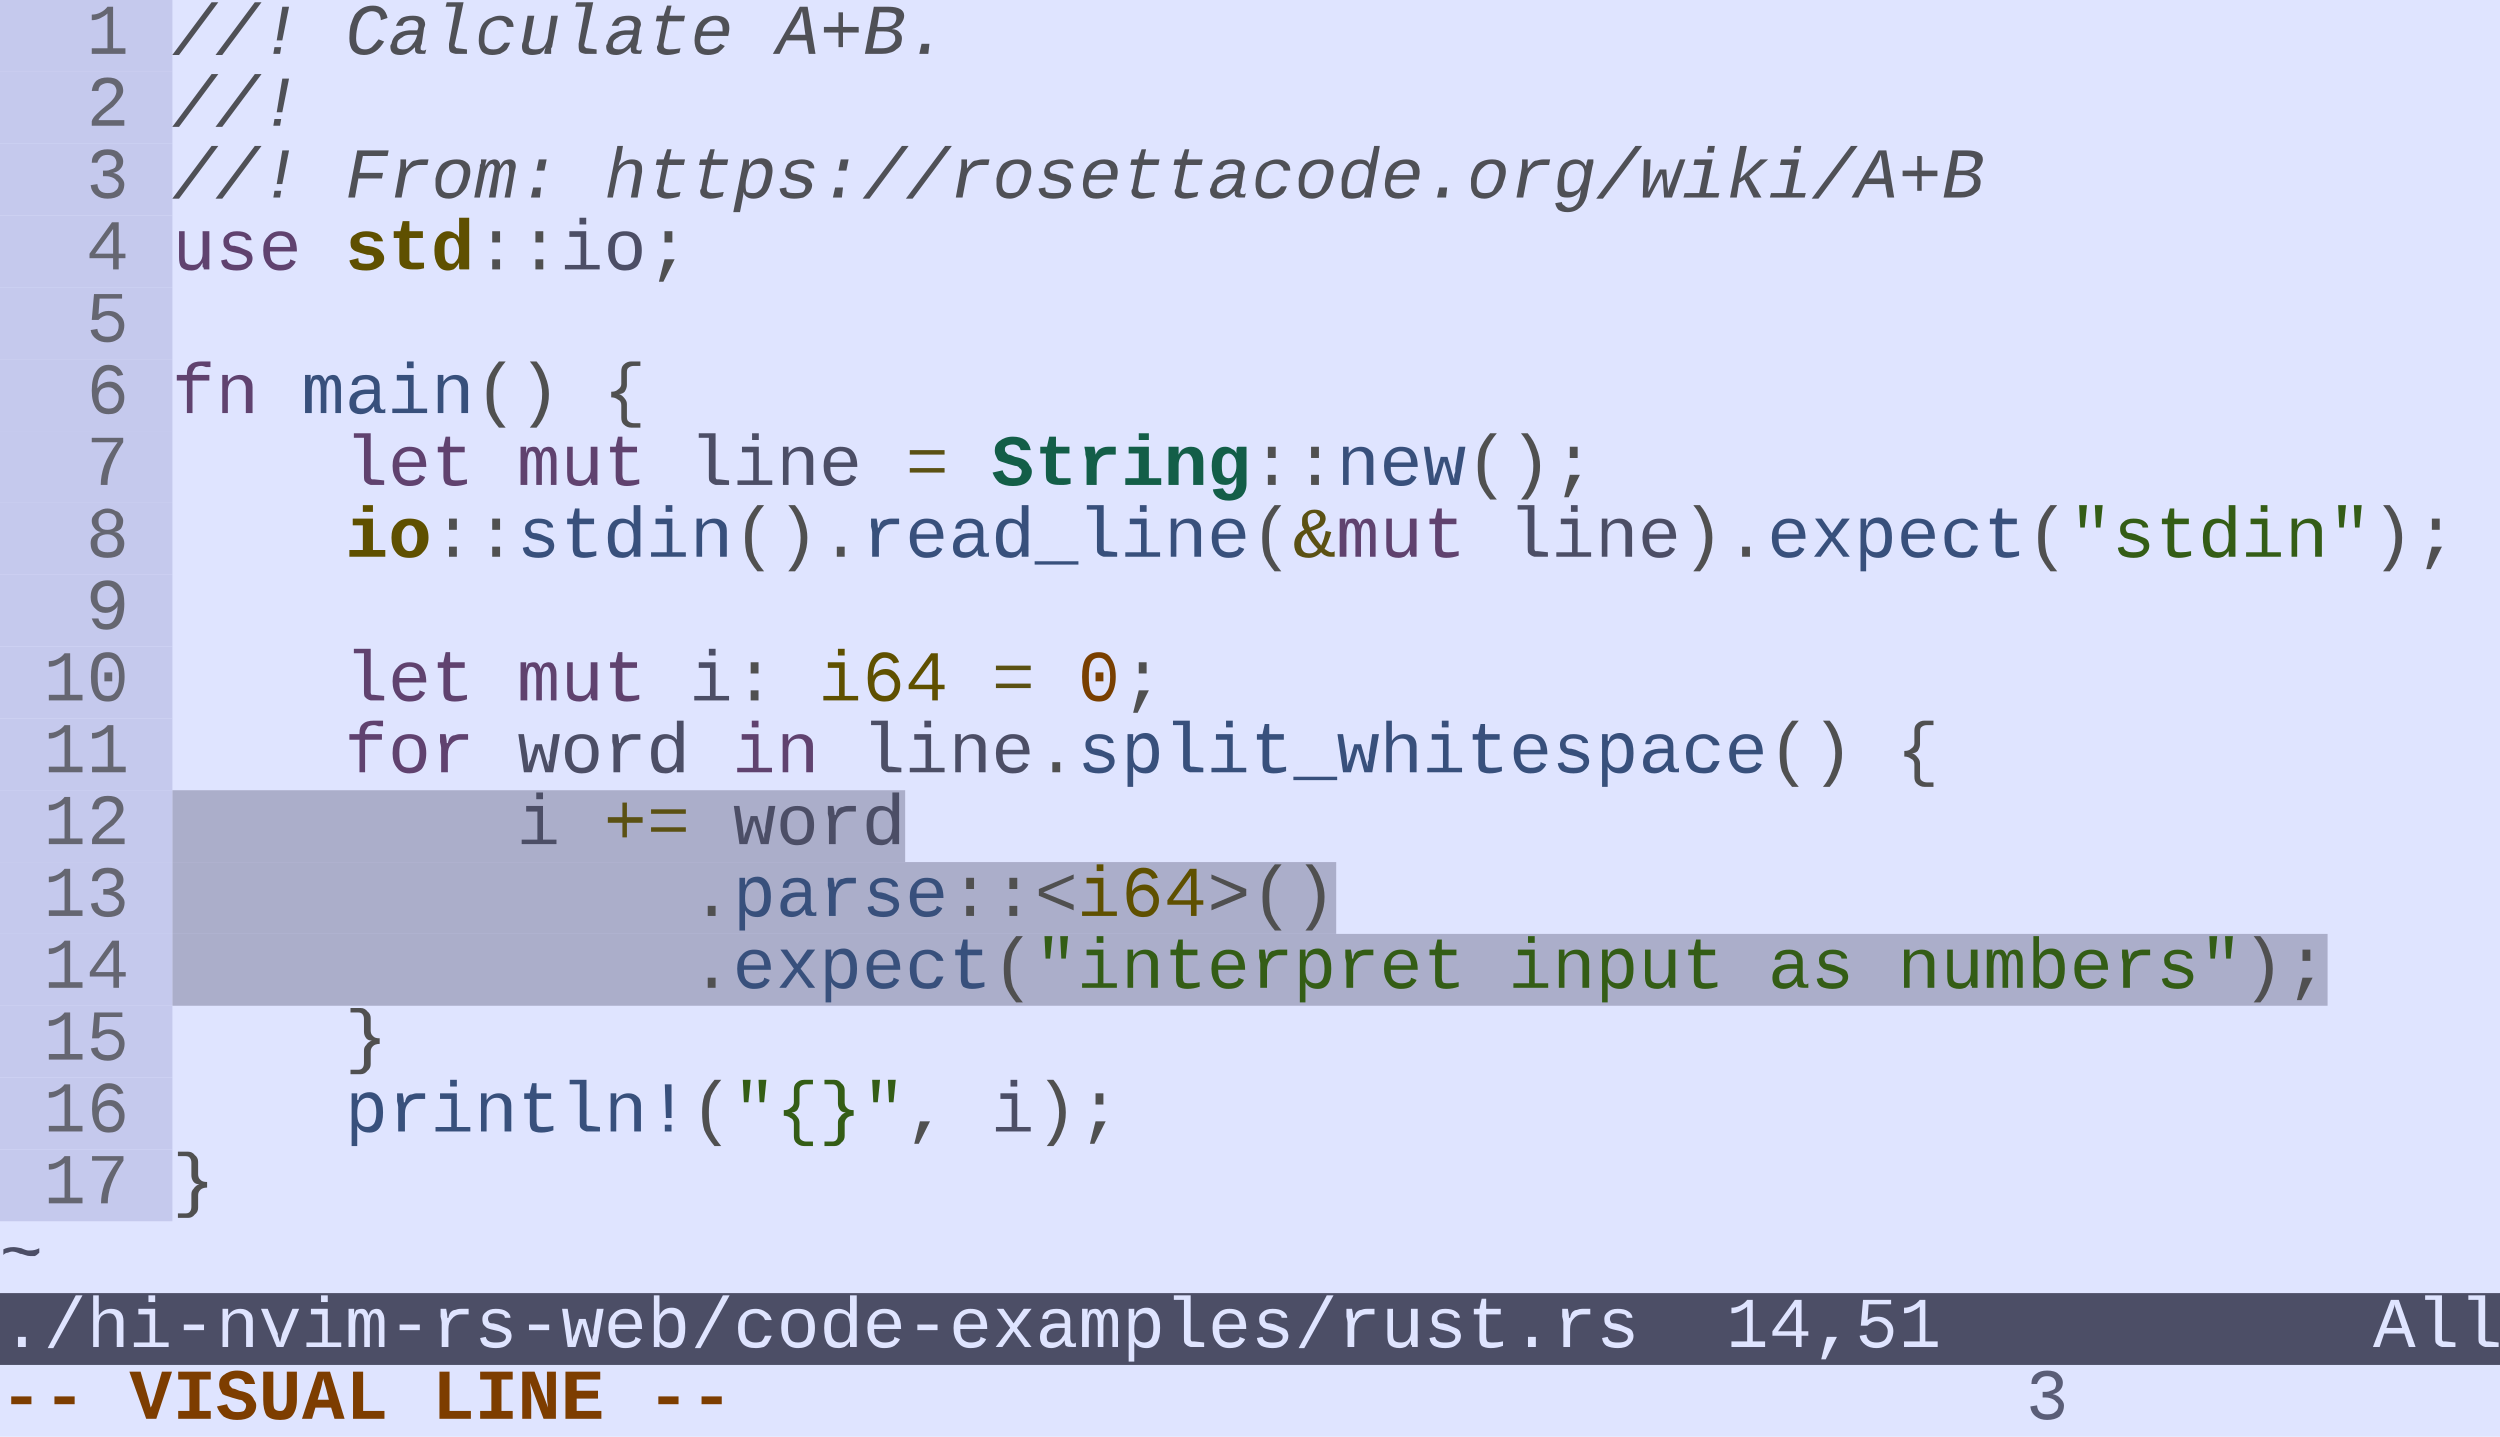
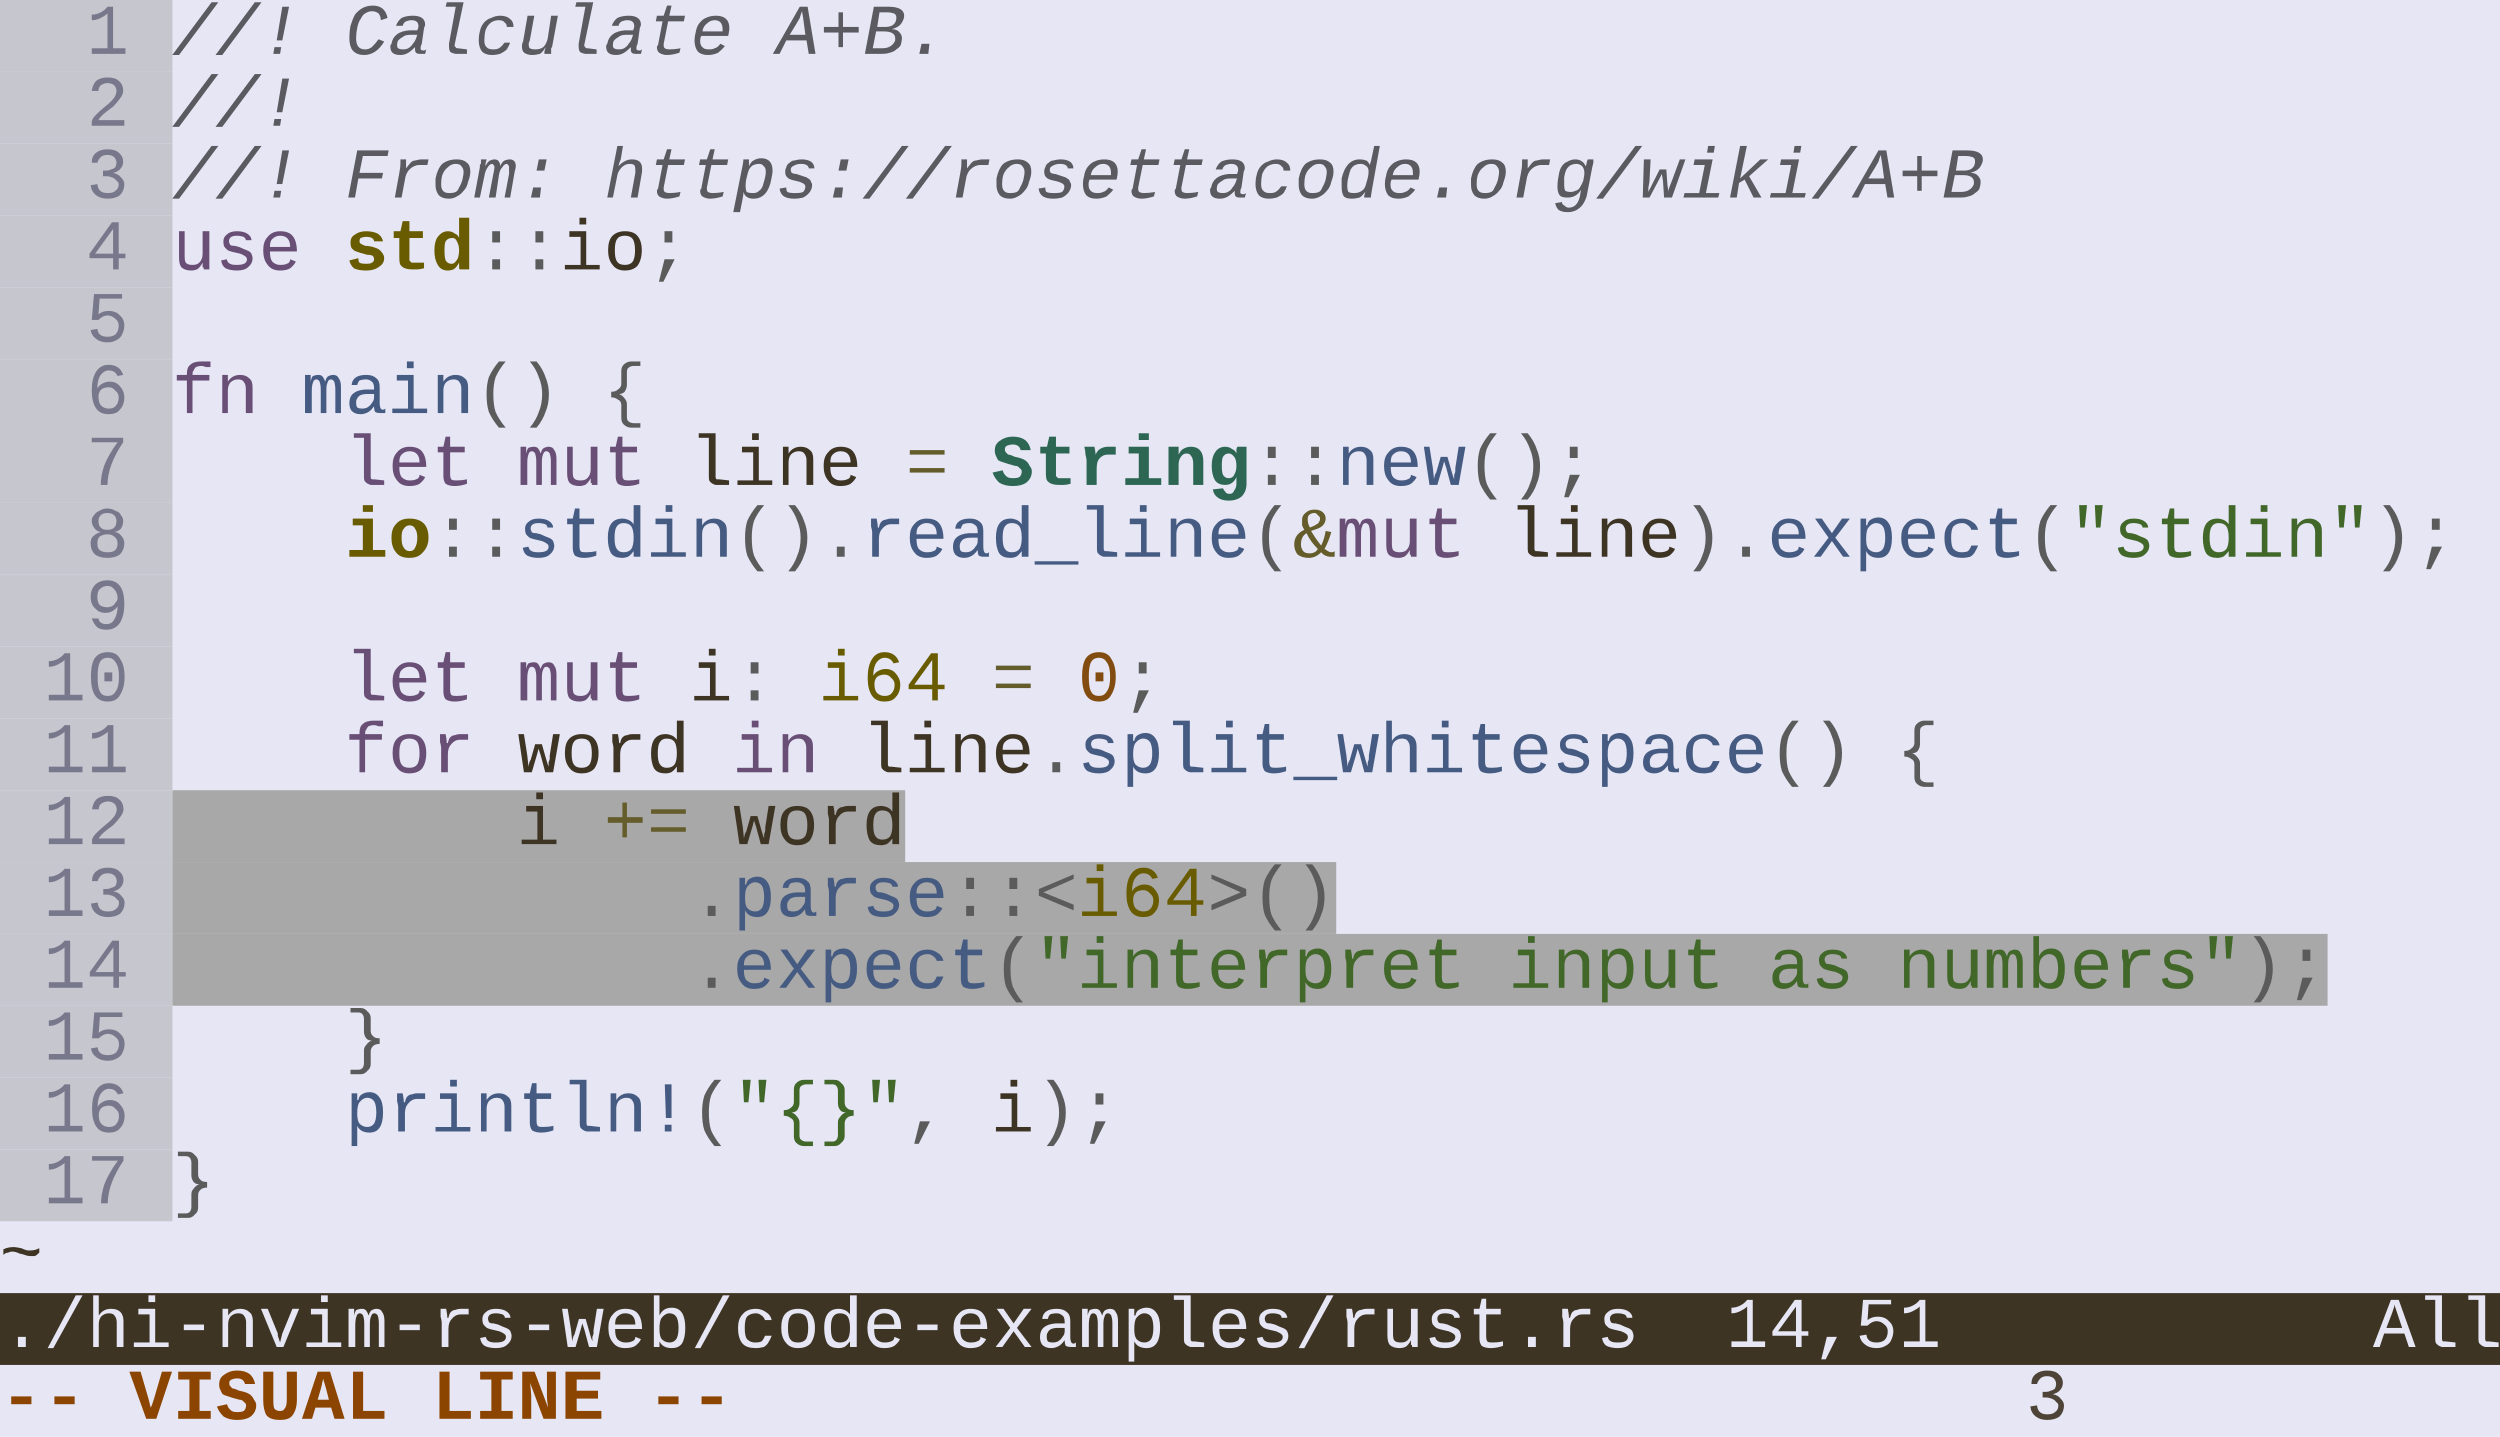
<svg xmlns="http://www.w3.org/2000/svg" viewBox="0 0 34.8 20">
  <style>
  .screen {
    font-family: "ui-monospace", "Consolas", "Liberation Mono", "Source Code Pro", monospace;
    font-size: 1px;
  }
</style>
  <g class="screen">
-     <rect x="0" y="0" width="34.8" height="20" style="fill: #dfe4ff;" />
-     <rect x="0" y="0" width="2.4" height="1" style="fill: #c5c9ed;" />
-     <rect x="0" y="1" width="2.4" height="1" style="fill: #c5c9ed;" />
-     <rect x="0" y="2" width="2.4" height="1" style="fill: #c5c9ed;" />
-     <rect x="0" y="3" width="2.4" height="1" style="fill: #c5c9ed;" />
-     <rect x="0" y="4" width="2.4" height="1" style="fill: #c5c9ed;" />
-     <rect x="0" y="5" width="2.4" height="1" style="fill: #c5c9ed;" />
-     <rect x="0" y="6" width="2.4" height="1" style="fill: #c5c9ed;" />
-     <rect x="0" y="7" width="2.4" height="1" style="fill: #c5c9ed;" />
-     <rect x="0" y="8" width="2.4" height="1" style="fill: #c5c9ed;" />
-     <rect x="0" y="9" width="2.4" height="1" style="fill: #c5c9ed;" />
-     <rect x="0" y="10" width="2.4" height="1" style="fill: #c5c9ed;" />
-     <rect x="0" y="11" width="2.4" height="1" style="fill: #c5c9ed;" />
-     <rect x="2.4" y="11" width="10.2" height="1" style="fill: #abaeca;" />
-     <rect x="0" y="12" width="2.4" height="1" style="fill: #c5c9ed;" />
-     <rect x="2.4" y="12" width="16.2" height="1" style="fill: #abaeca;" />
-     <rect x="0" y="13" width="2.4" height="1" style="fill: #c5c9ed;" />
-     <rect x="2.4" y="13" width="30" height="1" style="fill: #abaeca;" />
-     <rect x="0" y="14" width="2.4" height="1" style="fill: #c5c9ed;" />
-     <rect x="0" y="15" width="2.4" height="1" style="fill: #c5c9ed;" />
-     <rect x="0" y="16" width="2.4" height="1" style="fill: #c5c9ed;" />
-     <rect x="0" y="18" width="34.8" height="1" style="fill: #4c4e66;" />
-     <text x="1.2" y="0.75" textLength="0.6" style="fill: #656671;">1</text>
-     <text x="2.4" y="0.75" textLength="10.8" style="fill: #4f5056; font-style: italic;">//! Calculate A+B.</text>
-     <text x="1.2" y="1.75" textLength="0.6" style="fill: #656671;">2</text>
-     <text x="2.4" y="1.75" textLength="1.8" style="fill: #4f5056; font-style: italic;">//!</text>
-     <text x="1.2" y="2.75" textLength="0.6" style="fill: #656671;">3</text>
-     <text x="2.4" y="2.75" textLength="25.2" style="fill: #4f5056; font-style: italic;">//! From: https://rosettacode.org/wiki/A+B</text>
-     <text x="1.2" y="3.75" textLength="0.6" style="fill: #656671;">4</text>
-     <text x="2.4" y="3.75" textLength="1.8" style="fill: #60426f;">use</text>
-     <text x="4.8" y="3.75" textLength="1.8" style="fill: #5f5000; font-weight: 600;">std</text>
-     <text x="6.6" y="3.75" textLength="1.2" style="fill: #505050;">::</text>
-     <text x="7.8" y="3.75" textLength="1.2" style="fill: #4c4e66;">io</text>
-     <text x="9" y="3.75" textLength="0.6" style="fill: #505050;">;</text>
-     <text x="1.2" y="4.75" textLength="0.6" style="fill: #656671;">5</text>
-     <text x="1.2" y="5.75" textLength="0.6" style="fill: #656671;">6</text>
-     <text x="2.4" y="5.75" textLength="1.2" style="fill: #60426f;">fn</text>
-     <text x="4.2" y="5.75" textLength="2.4" style="fill: #38507c;">main</text>
-     <text x="6.6" y="5.75" textLength="1.2" style="fill: #505050;">()</text>
-     <text x="8.4" y="5.75" textLength="0.6" style="fill: #505050;">{</text>
-     <text x="1.2" y="6.75" textLength="0.6" style="fill: #656671;">7</text>
-     <text x="4.8" y="6.75" textLength="1.8" style="fill: #60426f;">let</text>
-     <text x="7.2" y="6.75" textLength="1.8" style="fill: #60426f;">mut</text>
-     <text x="9.6" y="6.75" textLength="2.4" style="fill: #4c4e66;">line</text>
-     <text x="12.6" y="6.75" textLength="0.6" style="fill: #5b5113;">=</text>
-     <text x="13.8" y="6.75" textLength="3.6" style="fill: #135e48; font-weight: 600;">String</text>
-     <text x="17.4" y="6.75" textLength="1.2" style="fill: #505050;">::</text>
-     <text x="18.6" y="6.75" textLength="1.8" style="fill: #38507c;">new</text>
-     <text x="20.4" y="6.75" textLength="1.8" style="fill: #505050;">();</text>
-     <text x="1.2" y="7.75" textLength="0.6" style="fill: #656671;">8</text>
-     <text x="4.8" y="7.75" textLength="1.2" style="fill: #5f5000; font-weight: 600;">io</text>
-     <text x="6" y="7.75" textLength="1.2" style="fill: #505050;">::</text>
-     <text x="7.2" y="7.75" textLength="3" style="fill: #38507c;">stdin</text>
-     <text x="10.2" y="7.75" textLength="1.8" style="fill: #505050;">().</text>
-     <text x="12" y="7.75" textLength="5.4" style="fill: #38507c;">read_line</text>
-     <text x="17.4" y="7.75" textLength="0.6" style="fill: #505050;">(</text>
-     <text x="18" y="7.75" textLength="0.6" style="fill: #5b5113;">&amp;</text>
-     <text x="18.6" y="7.75" textLength="1.8" style="fill: #60426f;">mut</text>
-     <text x="21" y="7.75" textLength="2.4" style="fill: #4c4e66;">line</text>
-     <text x="23.4" y="7.75" textLength="1.2" style="fill: #505050;">).</text>
-     <text x="24.6" y="7.75" textLength="3.6" style="fill: #38507c;">expect</text>
-     <text x="28.2" y="7.75" textLength="0.6" style="fill: #505050;">(</text>
-     <text x="28.8" y="7.75" textLength="4.2" style="fill: #345d16;">"stdin"</text>
-     <text x="33" y="7.75" textLength="1.2" style="fill: #505050;">);</text>
-     <text x="1.2" y="8.75" textLength="0.6" style="fill: #656671;">9</text>
-     <text x="0.6" y="9.75" textLength="1.2" style="fill: #656671;">10</text>
-     <text x="4.8" y="9.75" textLength="1.8" style="fill: #60426f;">let</text>
-     <text x="7.2" y="9.75" textLength="1.8" style="fill: #60426f;">mut</text>
-     <text x="9.6" y="9.75" textLength="0.6" style="fill: #4c4e66;">i</text>
-     <text x="10.2" y="9.75" textLength="0.6" style="fill: #505050;">:</text>
-     <text x="11.4" y="9.75" textLength="1.8" style="fill: #5f5000;">i64</text>
-     <text x="13.8" y="9.75" textLength="0.6" style="fill: #5b5113;">=</text>
-     <text x="15" y="9.75" textLength="0.6" style="fill: #793f00;">0</text>
-     <text x="15.6" y="9.75" textLength="0.6" style="fill: #505050;">;</text>
-     <text x="0.6" y="10.75" textLength="1.2" style="fill: #656671;">11</text>
-     <text x="4.8" y="10.75" textLength="1.8" style="fill: #60426f;">for</text>
-     <text x="7.2" y="10.75" textLength="2.4" style="fill: #4c4e66;">word</text>
-     <text x="10.2" y="10.75" textLength="1.2" style="fill: #60426f;">in</text>
-     <text x="12" y="10.75" textLength="2.4" style="fill: #4c4e66;">line</text>
-     <text x="14.4" y="10.75" textLength="0.6" style="fill: #505050;">.</text>
-     <text x="15" y="10.75" textLength="9.6" style="fill: #38507c;">split_whitespace</text>
-     <text x="24.6" y="10.75" textLength="1.2" style="fill: #505050;">()</text>
-     <text x="26.4" y="10.75" textLength="0.6" style="fill: #505050;">{</text>
-     <text x="0.6" y="11.75" textLength="1.2" style="fill: #656671;">12</text>
-     <text x="7.2" y="11.75" textLength="0.6" style="fill: #4c4e66;">i</text>
-     <text x="8.4" y="11.75" textLength="1.2" style="fill: #5b5113;">+=</text>
-     <text x="10.2" y="11.75" textLength="2.4" style="fill: #4c4e66;">word</text>
-     <text x="0.6" y="12.75" textLength="1.2" style="fill: #656671;">13</text>
-     <text x="9.6" y="12.75" textLength="0.6" style="fill: #505050;">.</text>
-     <text x="10.2" y="12.75" textLength="3" style="fill: #38507c;">parse</text>
-     <text x="13.2" y="12.75" textLength="1.8" style="fill: #505050;">::&lt;</text>
-     <text x="15" y="12.75" textLength="1.8" style="fill: #5f5000;">i64</text>
-     <text x="16.8" y="12.75" textLength="1.8" style="fill: #505050;">&gt;()</text>
-     <text x="0.6" y="13.75" textLength="1.2" style="fill: #656671;">14</text>
-     <text x="9.6" y="13.75" textLength="0.6" style="fill: #505050;">.</text>
-     <text x="10.2" y="13.75" textLength="3.6" style="fill: #38507c;">expect</text>
-     <text x="13.8" y="13.75" textLength="0.6" style="fill: #505050;">(</text>
-     <text x="14.4" y="13.75" textLength="16.8" style="fill: #345d16;">"interpret input as numbers"</text>
-     <text x="31.2" y="13.75" textLength="1.2" style="fill: #505050;">);</text>
-     <text x="0.6" y="14.75" textLength="1.2" style="fill: #656671;">15</text>
-     <text x="4.8" y="14.75" textLength="0.6" style="fill: #505050;">}</text>
-     <text x="0.6" y="15.75" textLength="1.2" style="fill: #656671;">16</text>
-     <text x="4.8" y="15.75" textLength="4.8" style="fill: #38507c;">println!</text>
-     <text x="9.6" y="15.75" textLength="0.6" style="fill: #505050;">(</text>
-     <text x="10.2" y="15.75" textLength="2.4" style="fill: #345d16;">"{}"</text>
-     <text x="12.6" y="15.75" textLength="0.6" style="fill: #505050;">,</text>
-     <text x="13.8" y="15.75" textLength="0.6" style="fill: #4c4e66;">i</text>
-     <text x="14.4" y="15.75" textLength="1.2" style="fill: #505050;">);</text>
-     <text x="0.6" y="16.75" textLength="1.2" style="fill: #656671;">17</text>
-     <text x="2.4" y="16.75" textLength="0.6" style="fill: #505050;">}</text>
-     <text x="0" y="17.75" textLength="0.6" style="fill: #4c4e66;">~</text>
-     <text x="0" y="18.75" textLength="34.8" style="fill: #dfe4ff;">./hi-nvim-rs-web/code-examples/rust.rs  14,51          All</text>
-     <text x="0" y="19.75" textLength="10.2" style="fill: #7d3d00; font-weight: 600;">-- VISUAL LINE --</text>
-     <text x="28.2" y="19.75" textLength="0.6" style="fill: #5a5d77;">3</text>
+     <rect x="0" y="0" width="34.8" height="20" style="fill: #e6e6f5;" />
+     <rect x="0" y="0" width="2.4" height="1" style="fill: #c6c6ce;" />
+     <rect x="0" y="1" width="2.4" height="1" style="fill: #c6c6ce;" />
+     <rect x="0" y="2" width="2.4" height="1" style="fill: #c6c6ce;" />
+     <rect x="0" y="3" width="2.4" height="1" style="fill: #c6c6ce;" />
+     <rect x="0" y="4" width="2.4" height="1" style="fill: #c6c6ce;" />
+     <rect x="0" y="5" width="2.4" height="1" style="fill: #c6c6ce;" />
+     <rect x="0" y="6" width="2.4" height="1" style="fill: #c6c6ce;" />
+     <rect x="0" y="7" width="2.4" height="1" style="fill: #c6c6ce;" />
+     <rect x="0" y="8" width="2.4" height="1" style="fill: #c6c6ce;" />
+     <rect x="0" y="9" width="2.4" height="1" style="fill: #c6c6ce;" />
+     <rect x="0" y="10" width="2.4" height="1" style="fill: #c6c6ce;" />
+     <rect x="0" y="11" width="2.4" height="1" style="fill: #c6c6ce;" />
+     <rect x="2.4" y="11" width="10.2" height="1" style="fill: #a8a8a8;" />
+     <rect x="0" y="12" width="2.4" height="1" style="fill: #c6c6ce;" />
+     <rect x="2.4" y="12" width="16.2" height="1" style="fill: #a8a8a8;" />
+     <rect x="0" y="13" width="2.4" height="1" style="fill: #c6c6ce;" />
+     <rect x="2.4" y="13" width="30" height="1" style="fill: #a8a8a8;" />
+     <rect x="0" y="14" width="2.4" height="1" style="fill: #c6c6ce;" />
+     <rect x="0" y="15" width="2.4" height="1" style="fill: #c6c6ce;" />
+     <rect x="0" y="16" width="2.4" height="1" style="fill: #c6c6ce;" />
+     <rect x="0" y="18" width="34.8" height="1" style="fill: #3e3424;" />
+     <text x="1.2" y="0.75" textLength="0.6" style="fill: #78788c;">1</text>
+     <text x="2.4" y="0.75" textLength="10.8" style="fill: #5a5a60; font-style: italic;">//! Calculate A+B.</text>
+     <text x="1.2" y="1.75" textLength="0.6" style="fill: #78788c;">2</text>
+     <text x="2.4" y="1.75" textLength="1.8" style="fill: #5a5a60; font-style: italic;">//!</text>
+     <text x="1.2" y="2.75" textLength="0.6" style="fill: #78788c;">3</text>
+     <text x="2.4" y="2.75" textLength="25.2" style="fill: #5a5a60; font-style: italic;">//! From: https://rosettacode.org/wiki/A+B</text>
+     <text x="1.2" y="3.75" textLength="0.6" style="fill: #78788c;">4</text>
+     <text x="2.4" y="3.75" textLength="1.8" style="fill: #694f76;">use</text>
+     <text x="4.8" y="3.75" textLength="1.8" style="fill: #685b00; font-weight: 600;">std</text>
+     <text x="6.6" y="3.75" textLength="1.2" style="fill: #5b5b5b;">::</text>
+     <text x="7.8" y="3.75" textLength="1.2" style="fill: #3e3424;">io</text>
+     <text x="9" y="3.75" textLength="0.6" style="fill: #5b5b5b;">;</text>
+     <text x="1.2" y="4.75" textLength="0.6" style="fill: #78788c;">5</text>
+     <text x="1.2" y="5.75" textLength="0.6" style="fill: #78788c;">6</text>
+     <text x="2.4" y="5.75" textLength="1.2" style="fill: #694f76;">fn</text>
+     <text x="4.2" y="5.75" textLength="2.4" style="fill: #455b82;">main</text>
+     <text x="6.6" y="5.75" textLength="1.2" style="fill: #5b5b5b;">()</text>
+     <text x="8.4" y="5.75" textLength="0.6" style="fill: #5b5b5b;">{</text>
+     <text x="1.2" y="6.75" textLength="0.6" style="fill: #78788c;">7</text>
+     <text x="4.8" y="6.75" textLength="1.8" style="fill: #694f76;">let</text>
+     <text x="7.2" y="6.75" textLength="1.8" style="fill: #694f76;">mut</text>
+     <text x="9.6" y="6.75" textLength="2.4" style="fill: #3e3424;">line</text>
+     <text x="12.6" y="6.75" textLength="0.6" style="fill: #645c2a;">=</text>
+     <text x="13.8" y="6.75" textLength="3.6" style="fill: #2d6753; font-weight: 600;">String</text>
+     <text x="17.4" y="6.75" textLength="1.2" style="fill: #5b5b5b;">::</text>
+     <text x="18.6" y="6.75" textLength="1.8" style="fill: #455b82;">new</text>
+     <text x="20.4" y="6.75" textLength="1.8" style="fill: #5b5b5b;">();</text>
+     <text x="1.2" y="7.75" textLength="0.6" style="fill: #78788c;">8</text>
+     <text x="4.8" y="7.75" textLength="1.2" style="fill: #685b00; font-weight: 600;">io</text>
+     <text x="6" y="7.75" textLength="1.2" style="fill: #5b5b5b;">::</text>
+     <text x="7.2" y="7.75" textLength="3" style="fill: #455b82;">stdin</text>
+     <text x="10.2" y="7.75" textLength="1.8" style="fill: #5b5b5b;">().</text>
+     <text x="12" y="7.75" textLength="5.4" style="fill: #455b82;">read_line</text>
+     <text x="17.4" y="7.75" textLength="0.6" style="fill: #5b5b5b;">(</text>
+     <text x="18" y="7.75" textLength="0.6" style="fill: #645c2a;">&amp;</text>
+     <text x="18.6" y="7.75" textLength="1.8" style="fill: #694f76;">mut</text>
+     <text x="21" y="7.75" textLength="2.4" style="fill: #3e3424;">line</text>
+     <text x="23.4" y="7.75" textLength="1.2" style="fill: #5b5b5b;">).</text>
+     <text x="24.6" y="7.75" textLength="3.6" style="fill: #455b82;">expect</text>
+     <text x="28.2" y="7.75" textLength="0.6" style="fill: #5b5b5b;">(</text>
+     <text x="28.8" y="7.75" textLength="4.2" style="fill: #416729;">"stdin"</text>
+     <text x="33" y="7.75" textLength="1.2" style="fill: #5b5b5b;">);</text>
+     <text x="1.2" y="8.75" textLength="0.6" style="fill: #78788c;">9</text>
+     <text x="0.6" y="9.75" textLength="1.2" style="fill: #78788c;">10</text>
+     <text x="4.8" y="9.75" textLength="1.8" style="fill: #694f76;">let</text>
+     <text x="7.2" y="9.75" textLength="1.8" style="fill: #694f76;">mut</text>
+     <text x="9.6" y="9.75" textLength="0.6" style="fill: #3e3424;">i</text>
+     <text x="10.2" y="9.75" textLength="0.6" style="fill: #5b5b5b;">:</text>
+     <text x="11.4" y="9.75" textLength="1.8" style="fill: #685b00;">i64</text>
+     <text x="13.8" y="9.75" textLength="0.6" style="fill: #645c2a;">=</text>
+     <text x="15" y="9.75" textLength="0.6" style="fill: #824c11;">0</text>
+     <text x="15.6" y="9.75" textLength="0.6" style="fill: #5b5b5b;">;</text>
+     <text x="0.6" y="10.75" textLength="1.2" style="fill: #78788c;">11</text>
+     <text x="4.8" y="10.75" textLength="1.8" style="fill: #694f76;">for</text>
+     <text x="7.2" y="10.75" textLength="2.4" style="fill: #3e3424;">word</text>
+     <text x="10.2" y="10.75" textLength="1.2" style="fill: #694f76;">in</text>
+     <text x="12" y="10.75" textLength="2.4" style="fill: #3e3424;">line</text>
+     <text x="14.4" y="10.75" textLength="0.6" style="fill: #5b5b5b;">.</text>
+     <text x="15" y="10.75" textLength="9.6" style="fill: #455b82;">split_whitespace</text>
+     <text x="24.6" y="10.75" textLength="1.2" style="fill: #5b5b5b;">()</text>
+     <text x="26.4" y="10.75" textLength="0.6" style="fill: #5b5b5b;">{</text>
+     <text x="0.6" y="11.75" textLength="1.2" style="fill: #78788c;">12</text>
+     <text x="7.2" y="11.75" textLength="0.6" style="fill: #3e3424;">i</text>
+     <text x="8.4" y="11.75" textLength="1.2" style="fill: #645c2a;">+=</text>
+     <text x="10.2" y="11.75" textLength="2.4" style="fill: #3e3424;">word</text>
+     <text x="0.6" y="12.75" textLength="1.2" style="fill: #78788c;">13</text>
+     <text x="9.6" y="12.75" textLength="0.6" style="fill: #5b5b5b;">.</text>
+     <text x="10.2" y="12.75" textLength="3" style="fill: #455b82;">parse</text>
+     <text x="13.2" y="12.75" textLength="1.8" style="fill: #5b5b5b;">::&lt;</text>
+     <text x="15" y="12.75" textLength="1.8" style="fill: #685b00;">i64</text>
+     <text x="16.8" y="12.75" textLength="1.8" style="fill: #5b5b5b;">&gt;()</text>
+     <text x="0.6" y="13.75" textLength="1.2" style="fill: #78788c;">14</text>
+     <text x="9.6" y="13.75" textLength="0.6" style="fill: #5b5b5b;">.</text>
+     <text x="10.2" y="13.75" textLength="3.6" style="fill: #455b82;">expect</text>
+     <text x="13.8" y="13.75" textLength="0.6" style="fill: #5b5b5b;">(</text>
+     <text x="14.4" y="13.75" textLength="16.8" style="fill: #416729;">"interpret input as numbers"</text>
+     <text x="31.2" y="13.75" textLength="1.2" style="fill: #5b5b5b;">);</text>
+     <text x="0.6" y="14.75" textLength="1.2" style="fill: #78788c;">15</text>
+     <text x="4.8" y="14.75" textLength="0.6" style="fill: #5b5b5b;">}</text>
+     <text x="0.6" y="15.75" textLength="1.2" style="fill: #78788c;">16</text>
+     <text x="4.8" y="15.75" textLength="4.8" style="fill: #455b82;">println!</text>
+     <text x="9.6" y="15.75" textLength="0.6" style="fill: #5b5b5b;">(</text>
+     <text x="10.2" y="15.75" textLength="2.4" style="fill: #416729;">"{}"</text>
+     <text x="12.6" y="15.75" textLength="0.6" style="fill: #5b5b5b;">,</text>
+     <text x="13.8" y="15.75" textLength="0.6" style="fill: #3e3424;">i</text>
+     <text x="14.4" y="15.75" textLength="1.2" style="fill: #5b5b5b;">);</text>
+     <text x="0.6" y="16.75" textLength="1.2" style="fill: #78788c;">17</text>
+     <text x="2.4" y="16.75" textLength="0.6" style="fill: #5b5b5b;">}</text>
+     <text x="0" y="17.75" textLength="0.6" style="fill: #3e3424;">~</text>
+     <text x="0" y="18.75" textLength="34.8" style="fill: #e6e6f5;">./hi-nvim-rs-web/code-examples/rust.rs  14,51          All</text>
+     <text x="0" y="19.75" textLength="10.2" style="fill: #8c4500; font-weight: 600;">-- VISUAL LINE --</text>
+     <text x="28.2" y="19.75" textLength="0.6" style="fill: #4d4336;">3</text>
  </g>
</svg>
